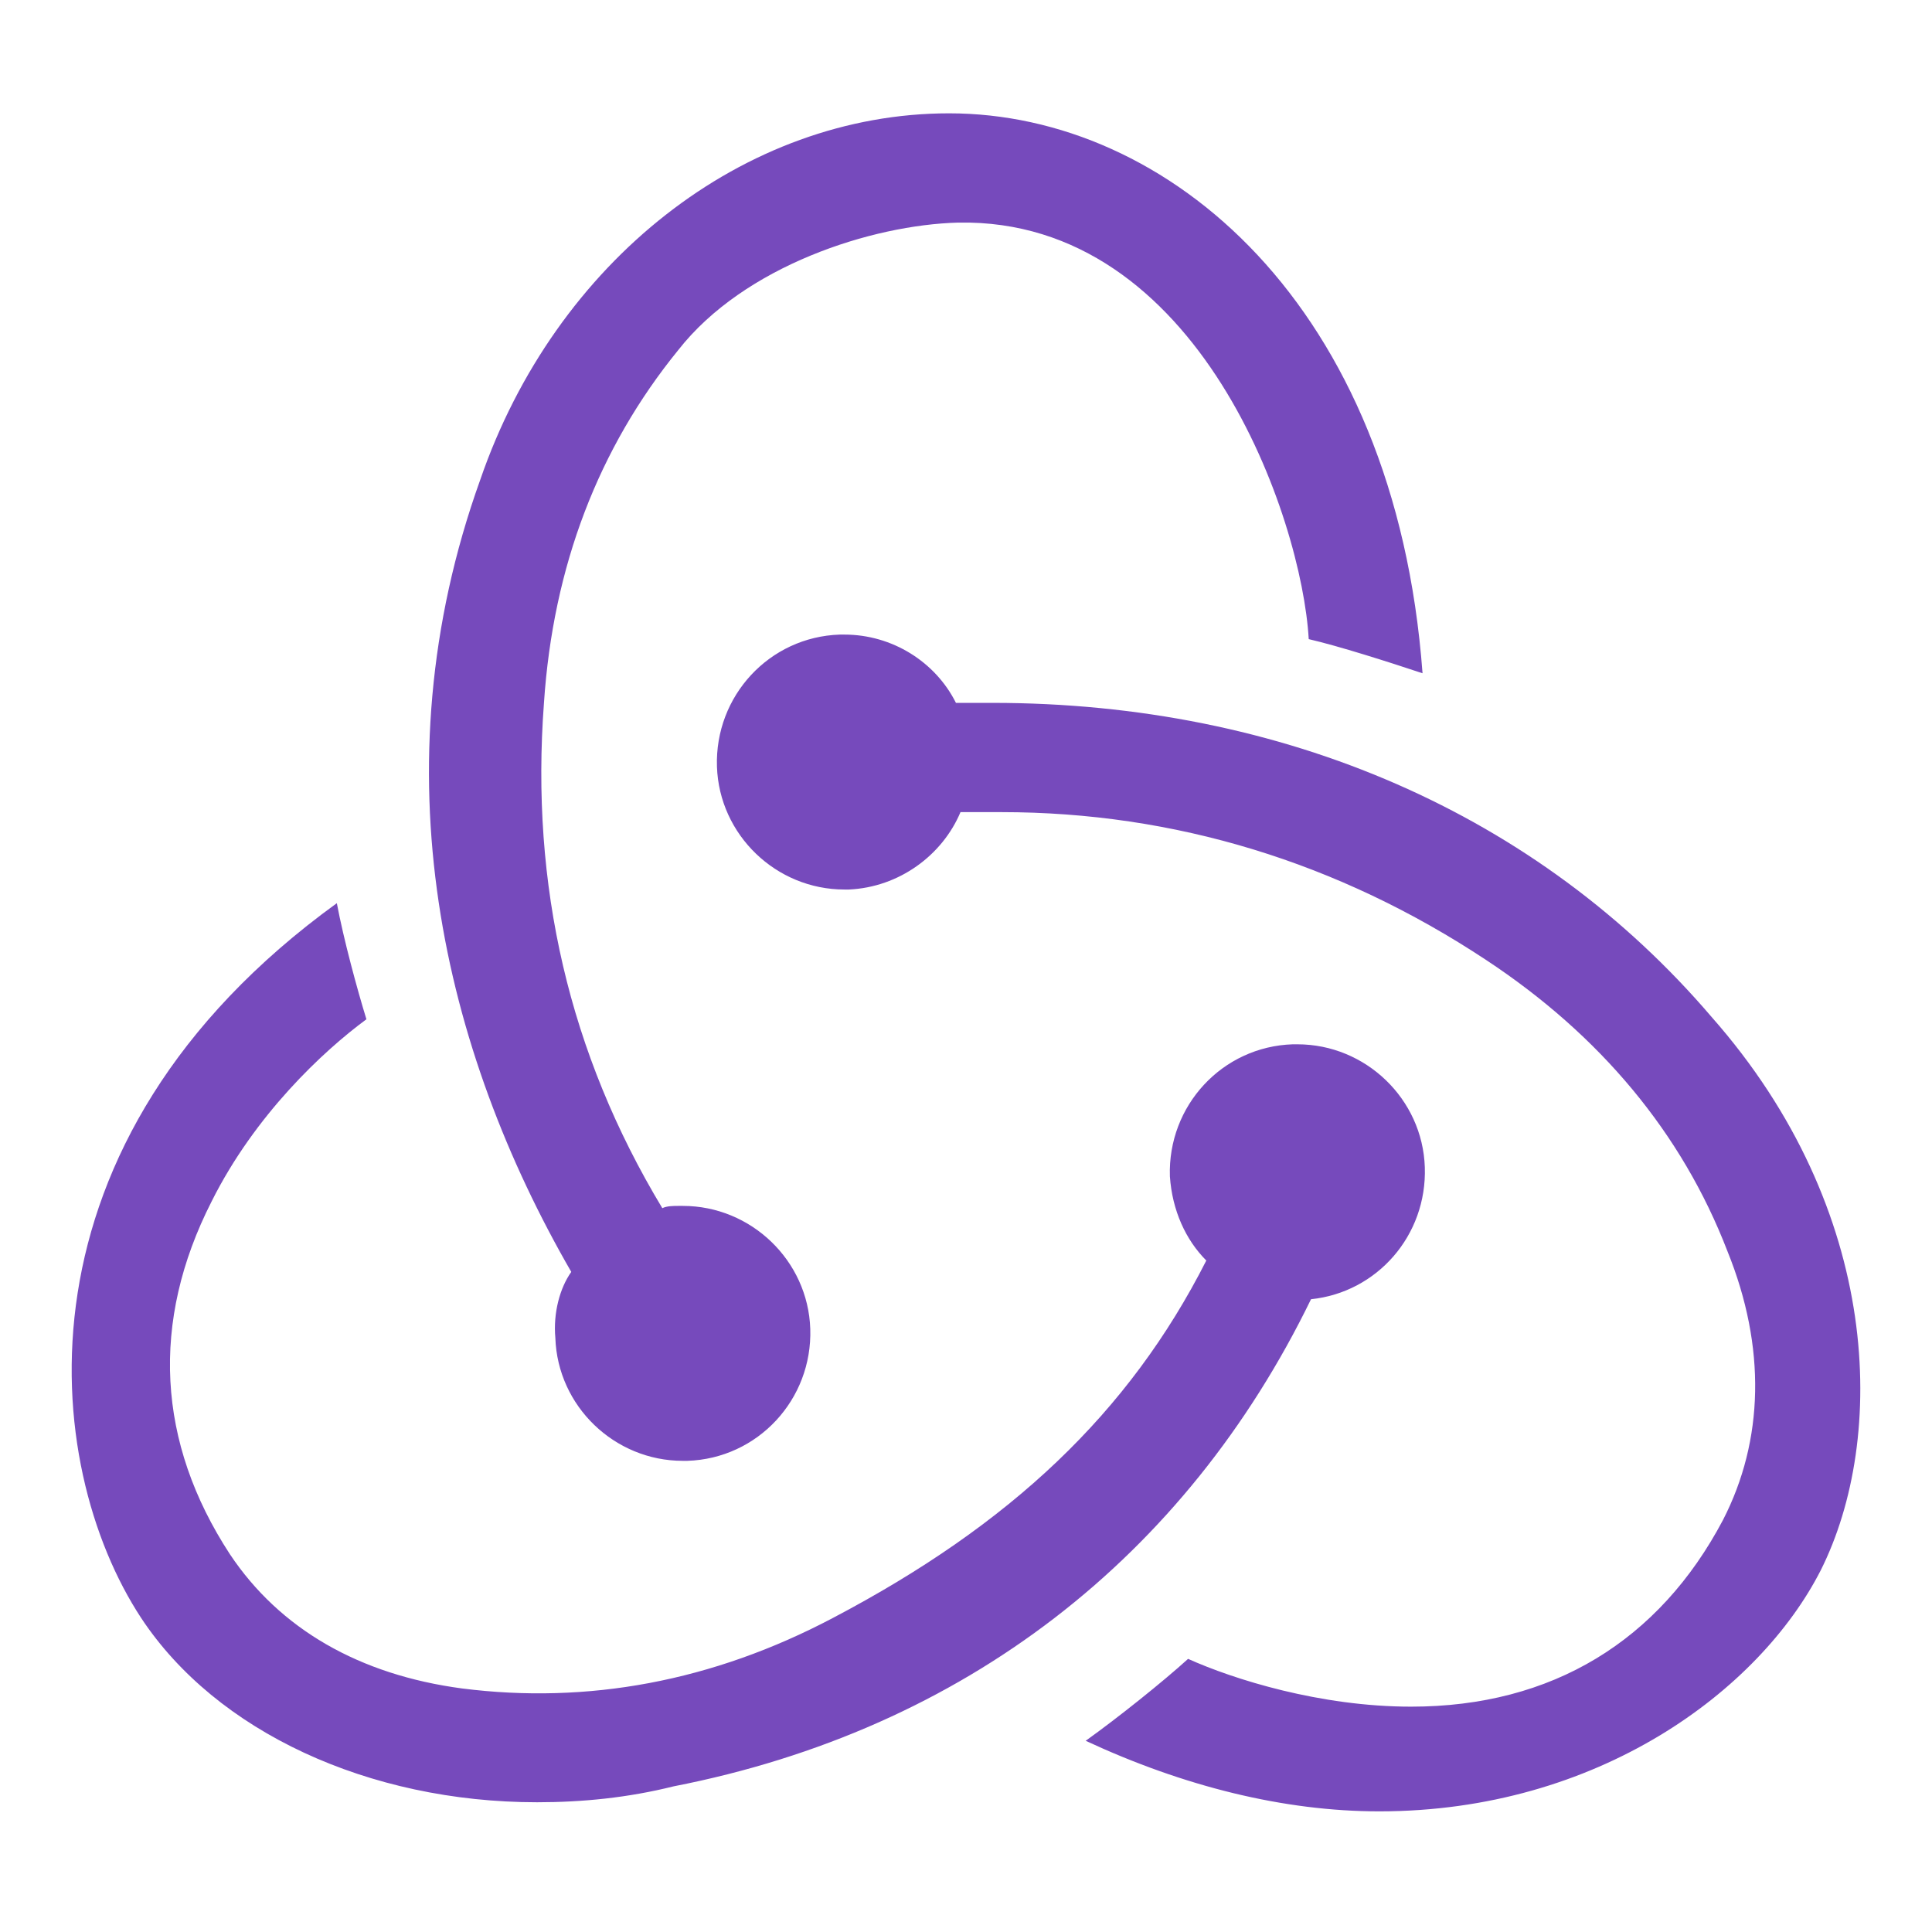
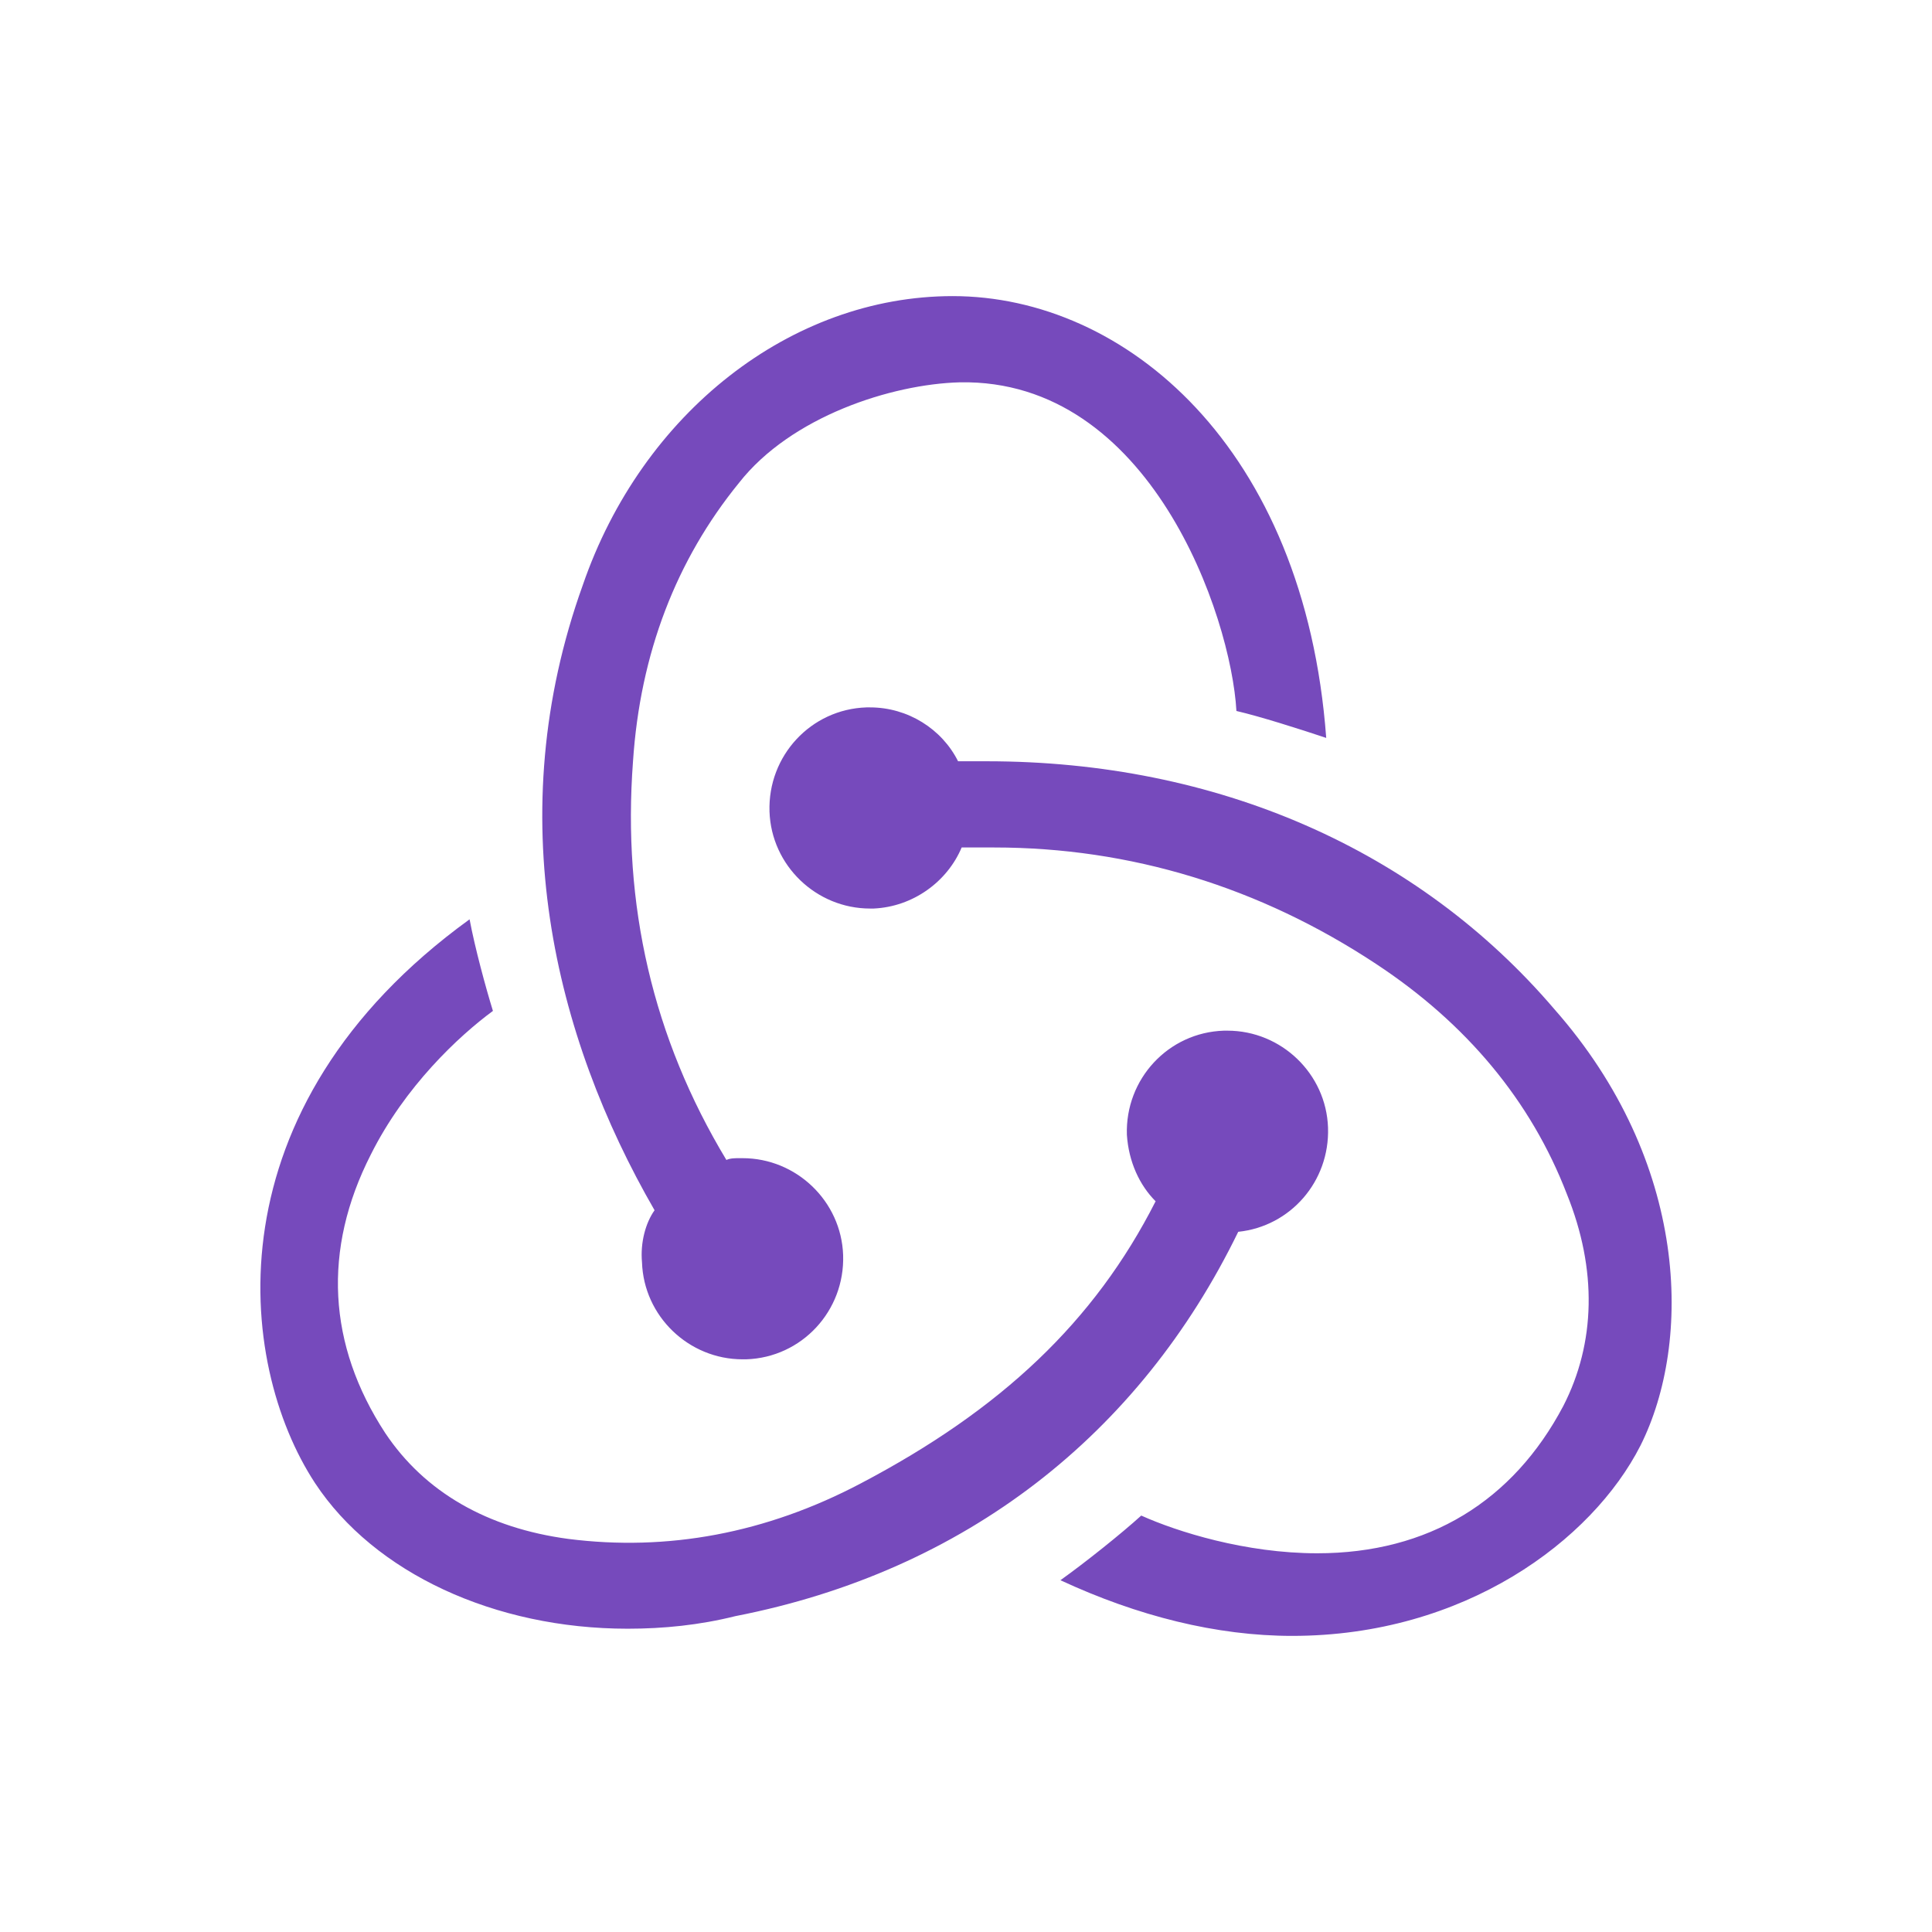
- <svg xmlns="http://www.w3.org/2000/svg" width="256" height="256" viewBox="0 -6 256 256">
-   <path fill="#764ABC" d="M173.716 166.154c8.746-.904 15.381-8.444 15.08-17.492-.302-9.049-7.842-16.287-16.89-16.287h-.603c-9.35.301-16.588 8.143-16.286 17.493.301 4.523 2.11 8.443 4.825 11.159-10.254 20.207-25.938 34.985-49.461 47.351-15.985 8.446-32.572 11.462-49.16 9.351-13.572-1.811-24.128-7.843-30.763-17.795-9.651-14.778-10.556-30.764-2.413-46.748 5.73-11.462 14.778-19.906 20.508-24.128-1.207-3.922-3.016-10.557-3.921-15.383-43.731 31.669-39.207 74.496-25.937 94.703 9.953 15.08 30.159 24.431 52.477 24.431 6.032 0 12.064-.604 18.096-2.111 38.606-7.541 67.86-30.462 84.448-64.544zm53.081-37.398c-22.922-26.843-56.7-41.622-95.304-41.622h-4.826c-2.714-5.429-8.445-9.048-14.778-9.048h-.604c-9.348.302-16.586 8.143-16.285 17.493.302 9.048 7.841 16.287 16.889 16.287h.603c6.635-.302 12.365-4.524 14.778-10.255h5.428c22.921 0 44.636 6.636 64.239 19.604 15.08 9.953 25.937 22.923 31.969 38.605 5.127 12.668 4.825 25.033-.603 35.59-8.444 15.984-22.62 24.731-41.318 24.731-12.064 0-23.524-3.619-29.557-6.333-3.317 3.016-9.349 7.841-13.571 10.856 12.969 6.032 26.238 9.35 38.905 9.35 28.953 0 50.366-15.984 58.509-31.97 8.748-17.492 8.145-47.652-14.474-73.288zm-153.21 42.526c.301 9.048 7.841 16.286 16.889 16.286h.603c9.35-.303 16.587-8.144 16.286-17.493-.302-9.048-7.842-16.287-16.889-16.287h-.603c-.604 0-1.508 0-2.112.302-12.365-20.508-17.492-42.827-15.683-66.956 1.207-18.097 7.238-33.78 17.794-46.749 8.746-11.159 25.635-16.588 37.096-16.89 31.968-.604 45.541 39.208 46.445 55.193 3.921.905 10.556 3.016 15.08 4.524-3.619-48.86-33.778-74.195-62.731-74.195-27.143 0-52.175 19.604-62.128 48.559-13.873 38.605-4.826 75.702 12.063 104.958-1.507 2.112-2.411 5.43-2.11 8.748z" />
+ <svg xmlns="http://www.w3.org/2000/svg" width="100%" height="100%" viewBox="0 0 256 256" version="1.1" xml:space="preserve" style="fill-rule:evenodd;clip-rule:evenodd;stroke-linejoin:round;stroke-miterlimit:2;">
+   <g transform="matrix(0.789022,0,0,0.789022,27.0062,27.3874)">
+     <path d="M173.716,172.154C182.462,171.25 189.097,163.71 188.796,154.662C188.494,145.613 180.954,138.375 171.906,138.375L171.303,138.375C161.953,138.676 154.715,146.518 155.017,155.868C155.318,160.391 157.127,164.311 159.842,167.027C149.588,187.234 133.904,202.012 110.381,214.378C94.396,222.824 77.809,225.84 61.221,223.729C47.649,221.918 37.093,215.886 30.458,205.934C20.807,191.156 19.902,175.17 28.045,159.186C33.775,147.724 42.823,139.28 48.553,135.058C47.346,131.136 45.537,124.501 44.632,119.675C0.901,151.344 5.425,194.171 18.695,214.378C28.648,229.458 48.854,238.809 71.172,238.809C77.204,238.809 83.236,238.205 89.268,236.698C127.874,229.157 157.128,206.236 173.716,172.154ZM226.797,134.756C203.875,107.913 170.097,93.134 131.493,93.134L126.667,93.134C123.953,87.705 118.222,84.086 111.889,84.086L111.285,84.086C101.937,84.388 94.699,92.229 95,101.579C95.302,110.627 102.841,117.866 111.889,117.866L112.492,117.866C119.127,117.564 124.857,113.342 127.27,107.611L132.698,107.611C155.619,107.611 177.334,114.247 196.937,127.215C212.017,137.168 222.874,150.138 228.906,165.82C234.033,178.488 233.731,190.853 228.303,201.41C219.859,217.394 205.683,226.141 186.985,226.141C174.921,226.141 163.461,222.522 157.428,219.808C154.111,222.824 148.079,227.649 143.857,230.664C156.826,236.696 170.095,240.014 182.762,240.014C211.715,240.014 233.128,224.03 241.271,208.044C250.019,190.552 249.416,160.392 226.797,134.756ZM73.587,177.282C73.888,186.33 81.428,193.568 90.476,193.568L91.079,193.568C100.429,193.265 107.666,185.424 107.365,176.075C107.063,167.027 99.523,159.788 90.476,159.788L89.873,159.788C89.269,159.788 88.365,159.788 87.761,160.09C75.396,139.582 70.269,117.263 72.078,93.134C73.285,75.037 79.316,59.354 89.872,46.385C98.618,35.226 115.507,29.797 126.968,29.495C158.936,28.891 172.509,68.703 173.413,84.688C177.334,85.593 183.969,87.704 188.493,89.212C184.874,40.352 154.715,15.017 125.762,15.017C98.619,15.017 73.587,34.621 63.634,63.576C49.761,102.181 58.808,139.278 75.697,168.534C74.19,170.646 73.286,173.964 73.587,177.282Z" style="fill:rgb(118,74,188);fill-rule:nonzero;" />
+   </g>
</svg>
